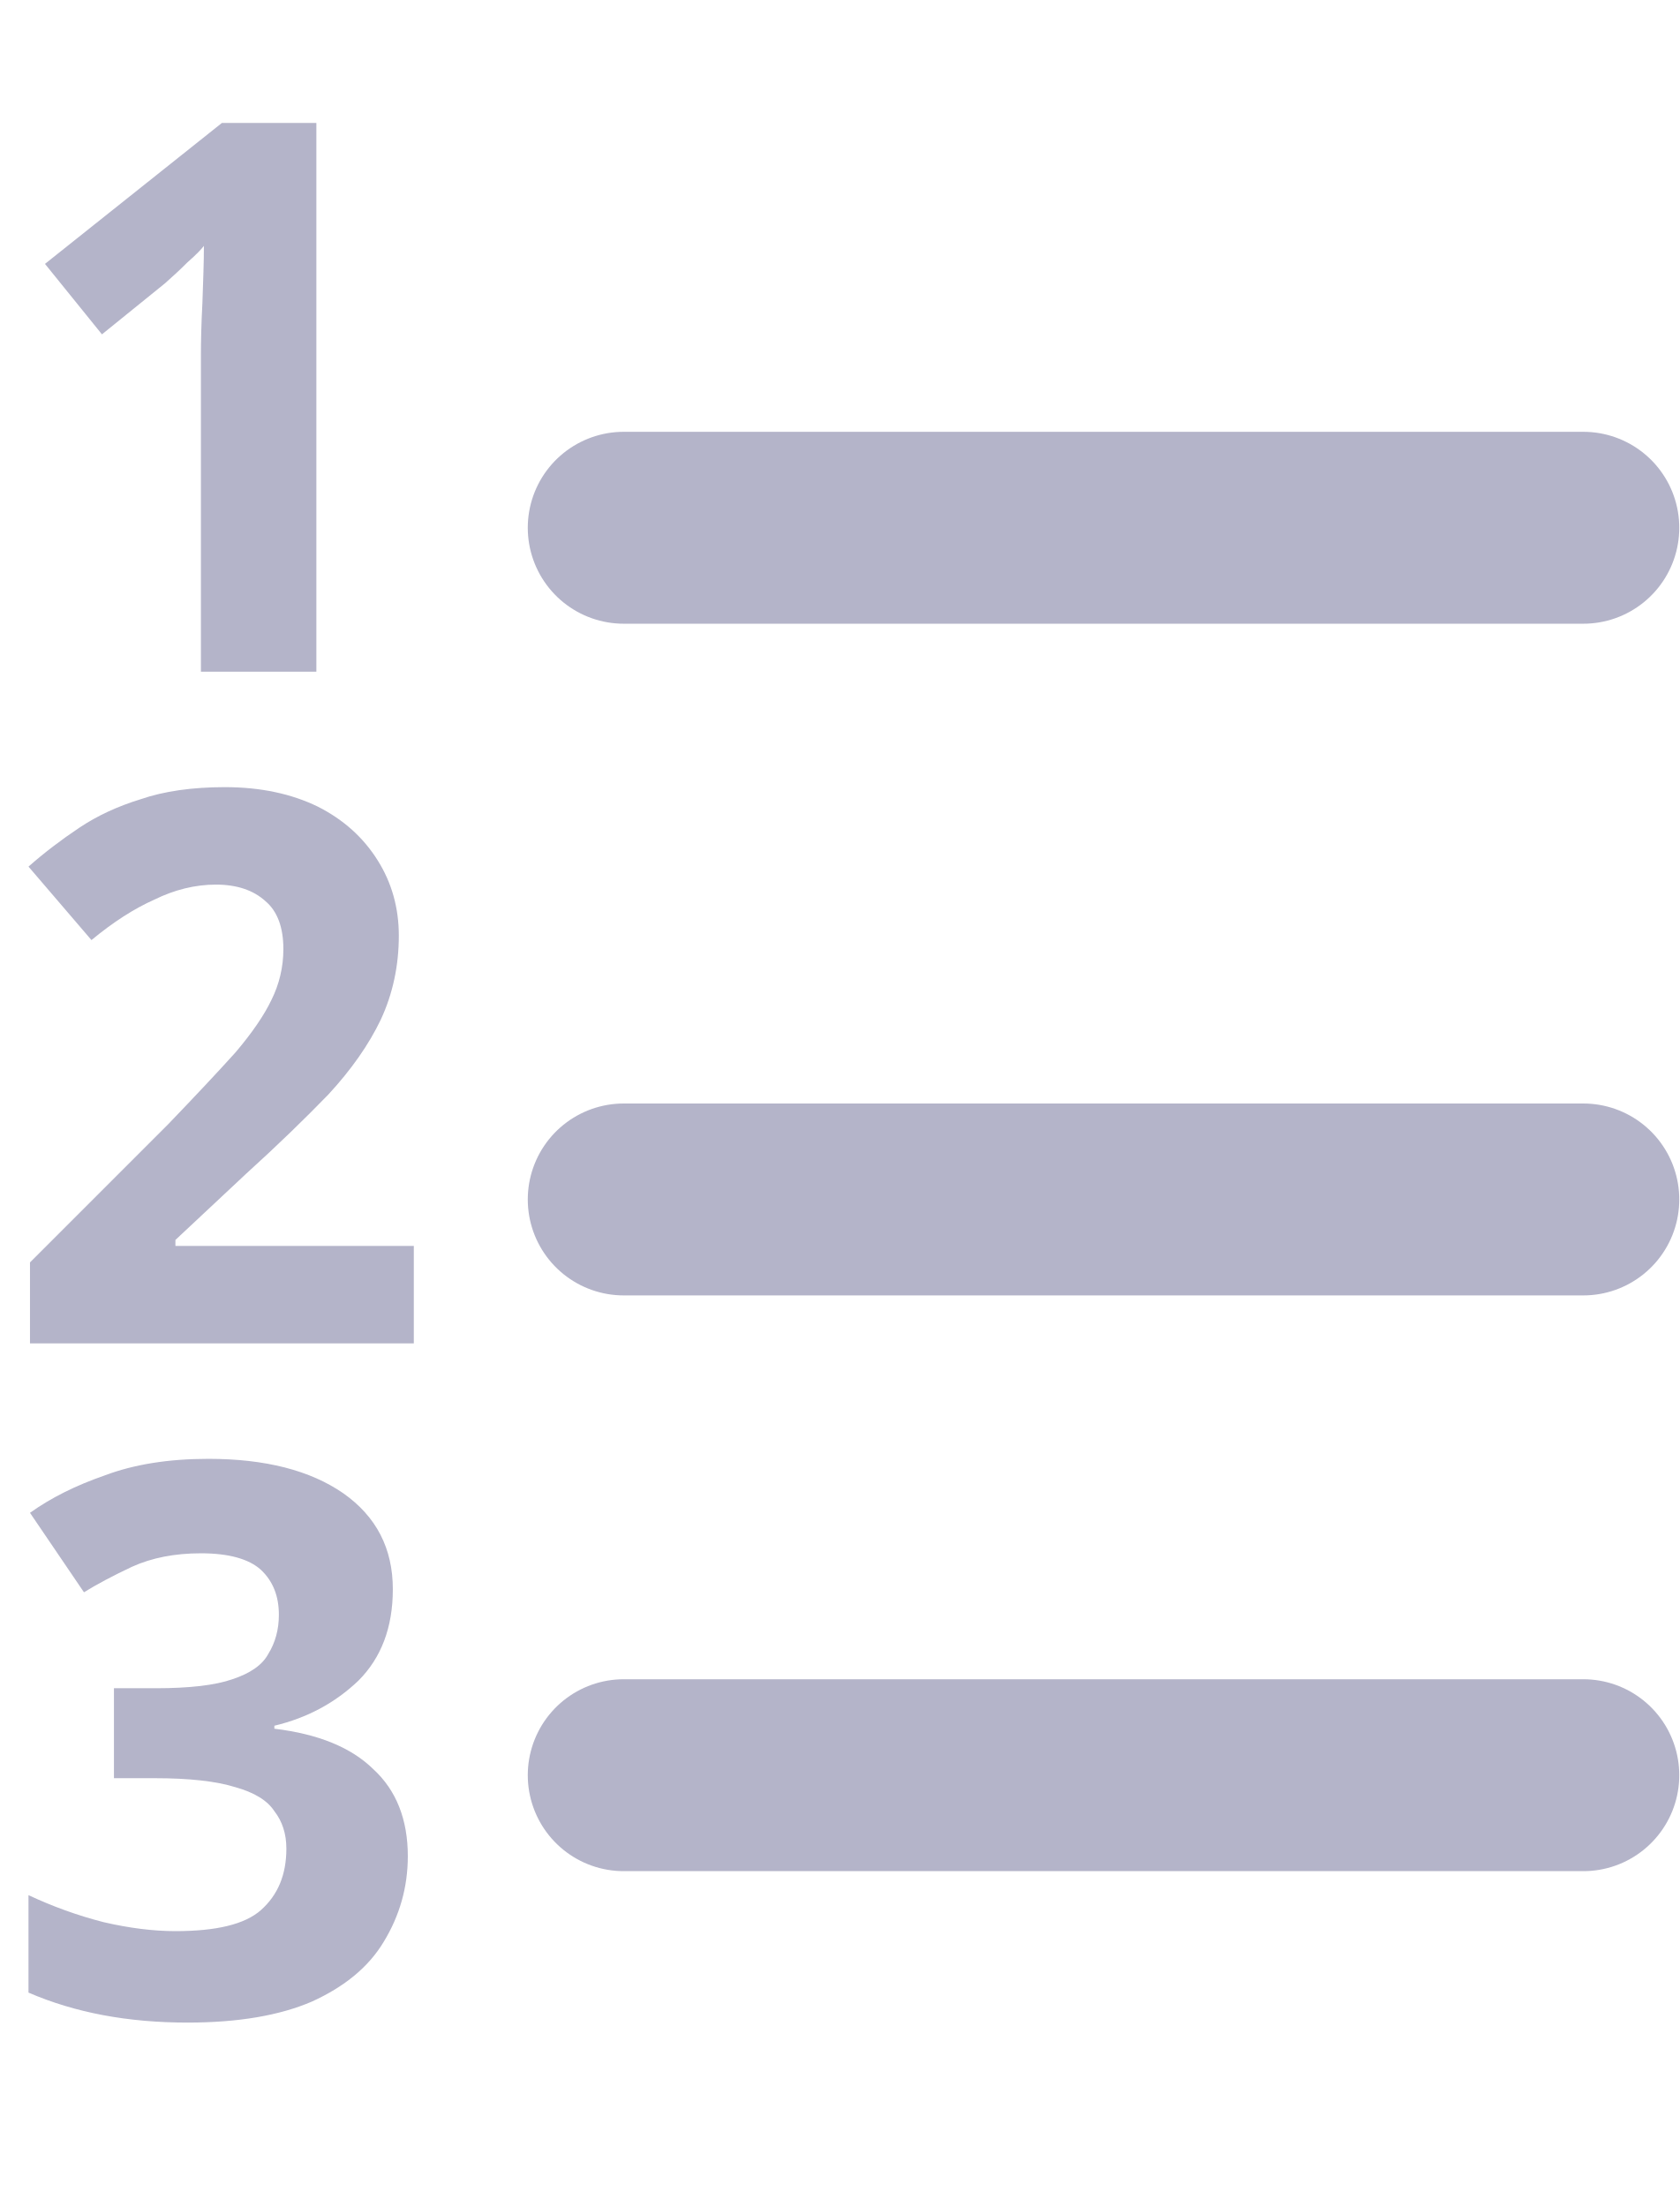
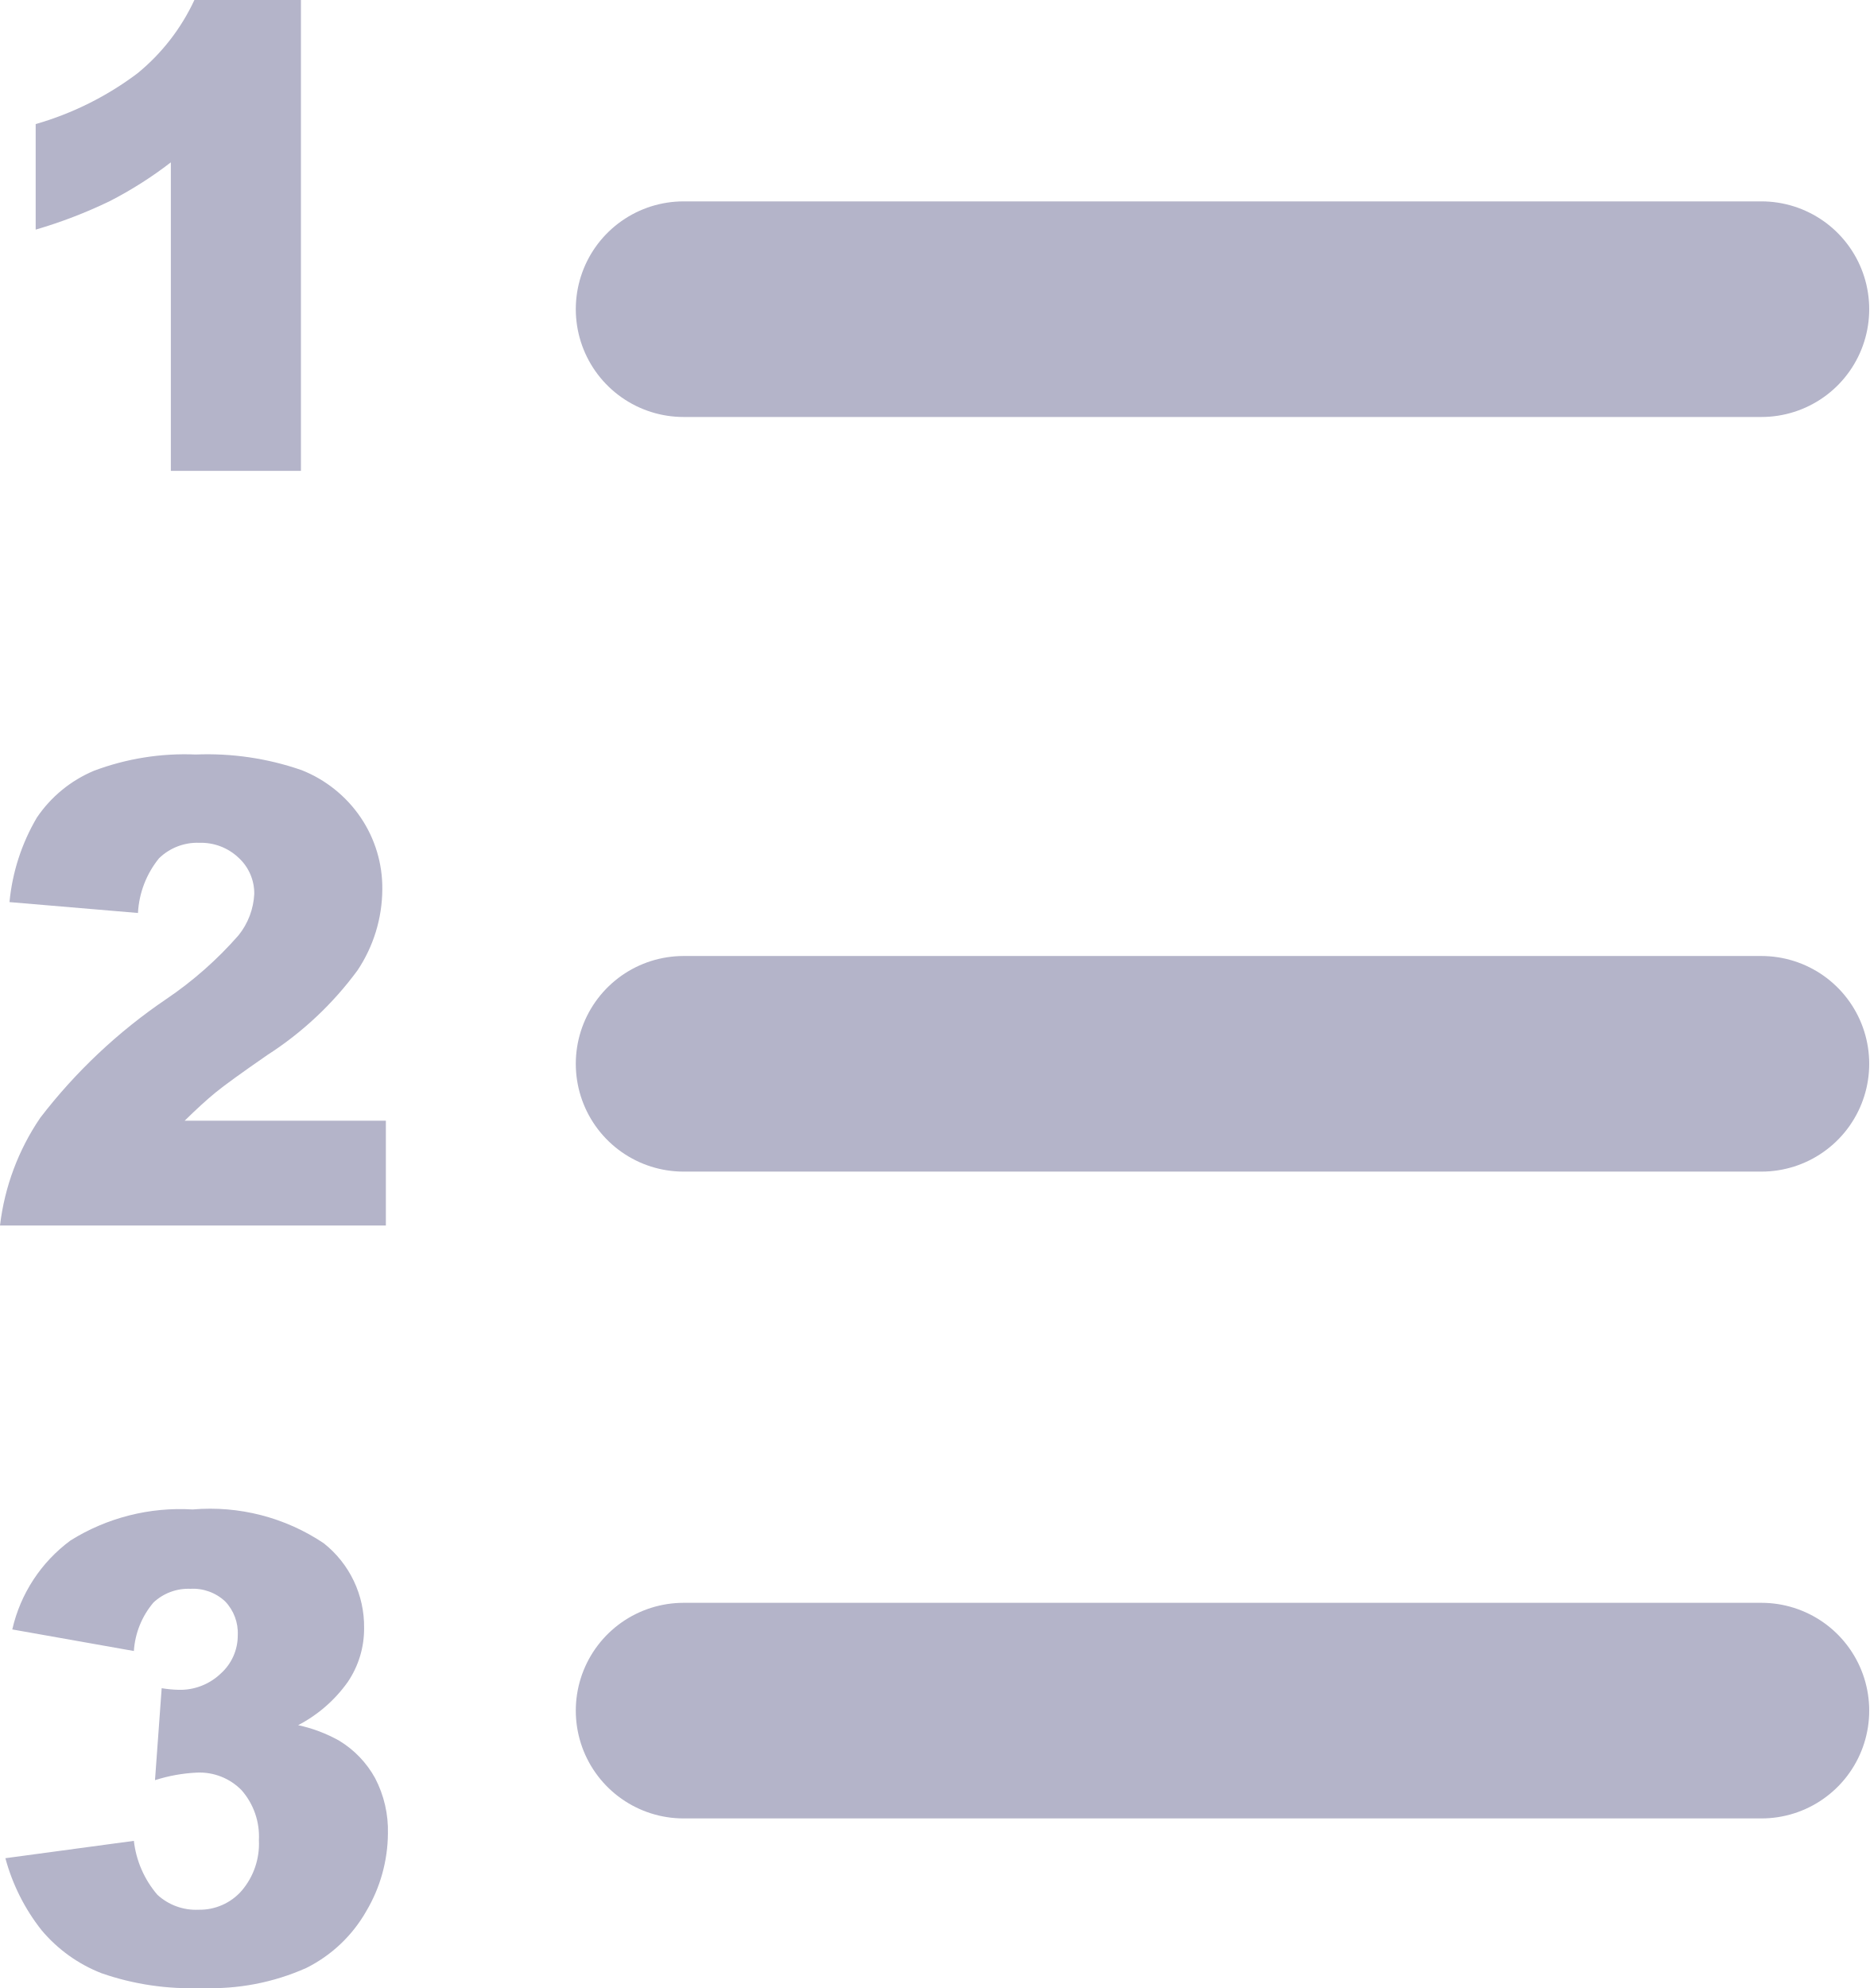
- <svg xmlns="http://www.w3.org/2000/svg" id="Group_12638" data-name="Group 12638" width="17.5" height="23" viewBox="0 0 17.5 23">
-   <text id="_1" data-name="1" transform="translate(0 7)" fill="#b4b4c9" font-size="6" font-family="Arial-Black, Arial Black" font-weight="800">
-     <tspan x="0" y="0" style="color: #b4b4c9; font-size: 8px">1</tspan>
-   </text>
-   <text id="_2" data-name="2" transform="translate(0 14)" fill="#b4b4c9" font-size="6" font-family="Arial-Black, Arial Black" font-weight="800">
-     <tspan x="0" y="0" style="color: #b4b4c9; font-size: 8px">2</tspan>
-   </text>
-   <text id="_3" data-name="3" transform="translate(0 21)" fill="#b4b4c9" font-size="6" font-family="Arial-Black, Arial Black" font-weight="800">
-     <tspan x="0" y="0" style="color: #b4b4c9; font-size: 8px">3</tspan>
-   </text>
-   <line id="Line_1527" data-name="Line 1527" x2="10" transform="translate(6.5 5.5)" fill="none" stroke="#b4b4c9" stroke-linecap="round" stroke-width="2" />
-   <line id="Line_1528" data-name="Line 1528" x2="10" transform="translate(6.5 12.5)" fill="none" stroke="#b4b4c9" stroke-linecap="round" stroke-width="2" />
-   <line id="Line_1529" data-name="Line 1529" x2="10" transform="translate(6.5 18.5)" fill="none" stroke="#b4b4c9" stroke-linecap="round" stroke-width="2" />
+ <svg xmlns="http://www.w3.org/2000/svg" width="17.342" height="18.441" viewBox="0 0 17.342 18.441">
+   <g id="Group_12638" data-name="Group 12638" transform="translate(-0.158 -2.632)">
+     <path id="Path_17234" data-name="Path 17234" d="M2.95-4.368V0H1.743V-2.862a3.669,3.669,0,0,1-.567.36,4.428,4.428,0,0,1-.687.264v-.979a2.9,2.9,0,0,0,.946-.472,1.924,1.924,0,0,0,.527-.68Z" transform="translate(0 7)" fill="#b4b4c9" />
+     <path id="Path_17235" data-name="Path 17235" d="M3.738,0H.158A2.242,2.242,0,0,1,.532-1,5.032,5.032,0,0,1,1.7-2.1a3.483,3.483,0,0,0,.671-.592.663.663,0,0,0,.146-.384.448.448,0,0,0-.145-.335.506.506,0,0,0-.365-.139.508.508,0,0,0-.374.144.879.879,0,0,0-.195.507L.246-3A1.9,1.9,0,0,1,.5-3.784a1.2,1.2,0,0,1,.529-.434,2.393,2.393,0,0,1,.945-.151,2.665,2.665,0,0,1,.98.144,1.192,1.192,0,0,1,.551.441,1.165,1.165,0,0,1,.2.667,1.365,1.365,0,0,1-.23.75,3.152,3.152,0,0,1-.836.785q-.36.249-.482.349t-.286.261H3.738Z" transform="translate(0 14)" fill="#b4b4c9" />
+     <path id="Path_17236" data-name="Path 17236" d="M1.4-3.053l-1.128-.2a1.416,1.416,0,0,1,.541-.826,1.919,1.919,0,0,1,1.132-.287,1.891,1.891,0,0,1,1.216.313.985.985,0,0,1,.375.788.88.88,0,0,1-.152.5,1.3,1.3,0,0,1-.46.4,1.355,1.355,0,0,1,.381.144.929.929,0,0,1,.333.347,1.05,1.05,0,0,1,.119.514,1.432,1.432,0,0,1-.2.719A1.315,1.315,0,0,1,3-.113a2.162,2.162,0,0,1-.97.186A2.515,2.515,0,0,1,1.1-.064a1.381,1.381,0,0,1-.557-.4,1.851,1.851,0,0,1-.335-.667L1.4-1.292a.928.928,0,0,0,.218.5A.528.528,0,0,0,2-.653a.518.518,0,0,0,.4-.176.67.67,0,0,0,.16-.469A.651.651,0,0,0,2.4-1.761a.545.545,0,0,0-.417-.164,1.508,1.508,0,0,0-.387.07l.062-.853a1.14,1.14,0,0,0,.155.015.545.545,0,0,0,.391-.149A.474.474,0,0,0,2.364-3.2a.424.424,0,0,0-.117-.313.435.435,0,0,0-.322-.117.473.473,0,0,0-.343.127A.773.773,0,0,0,1.4-3.053Z" transform="translate(0 21)" fill="#b4b4c9" />
+     <line id="Line_1527" data-name="Line 1527" x2="10" transform="translate(6.5 5.5)" fill="none" stroke="#b4b4c9" stroke-linecap="round" stroke-width="2" />
+     <line id="Line_1528" data-name="Line 1528" x2="10" transform="translate(6.5 12.5)" fill="none" stroke="#b4b4c9" stroke-linecap="round" stroke-width="2" />
+     <line id="Line_1529" data-name="Line 1529" x2="10" transform="translate(6.5 18.5)" fill="none" stroke="#b4b4c9" stroke-linecap="round" stroke-width="2" />
+   </g>
</svg>
